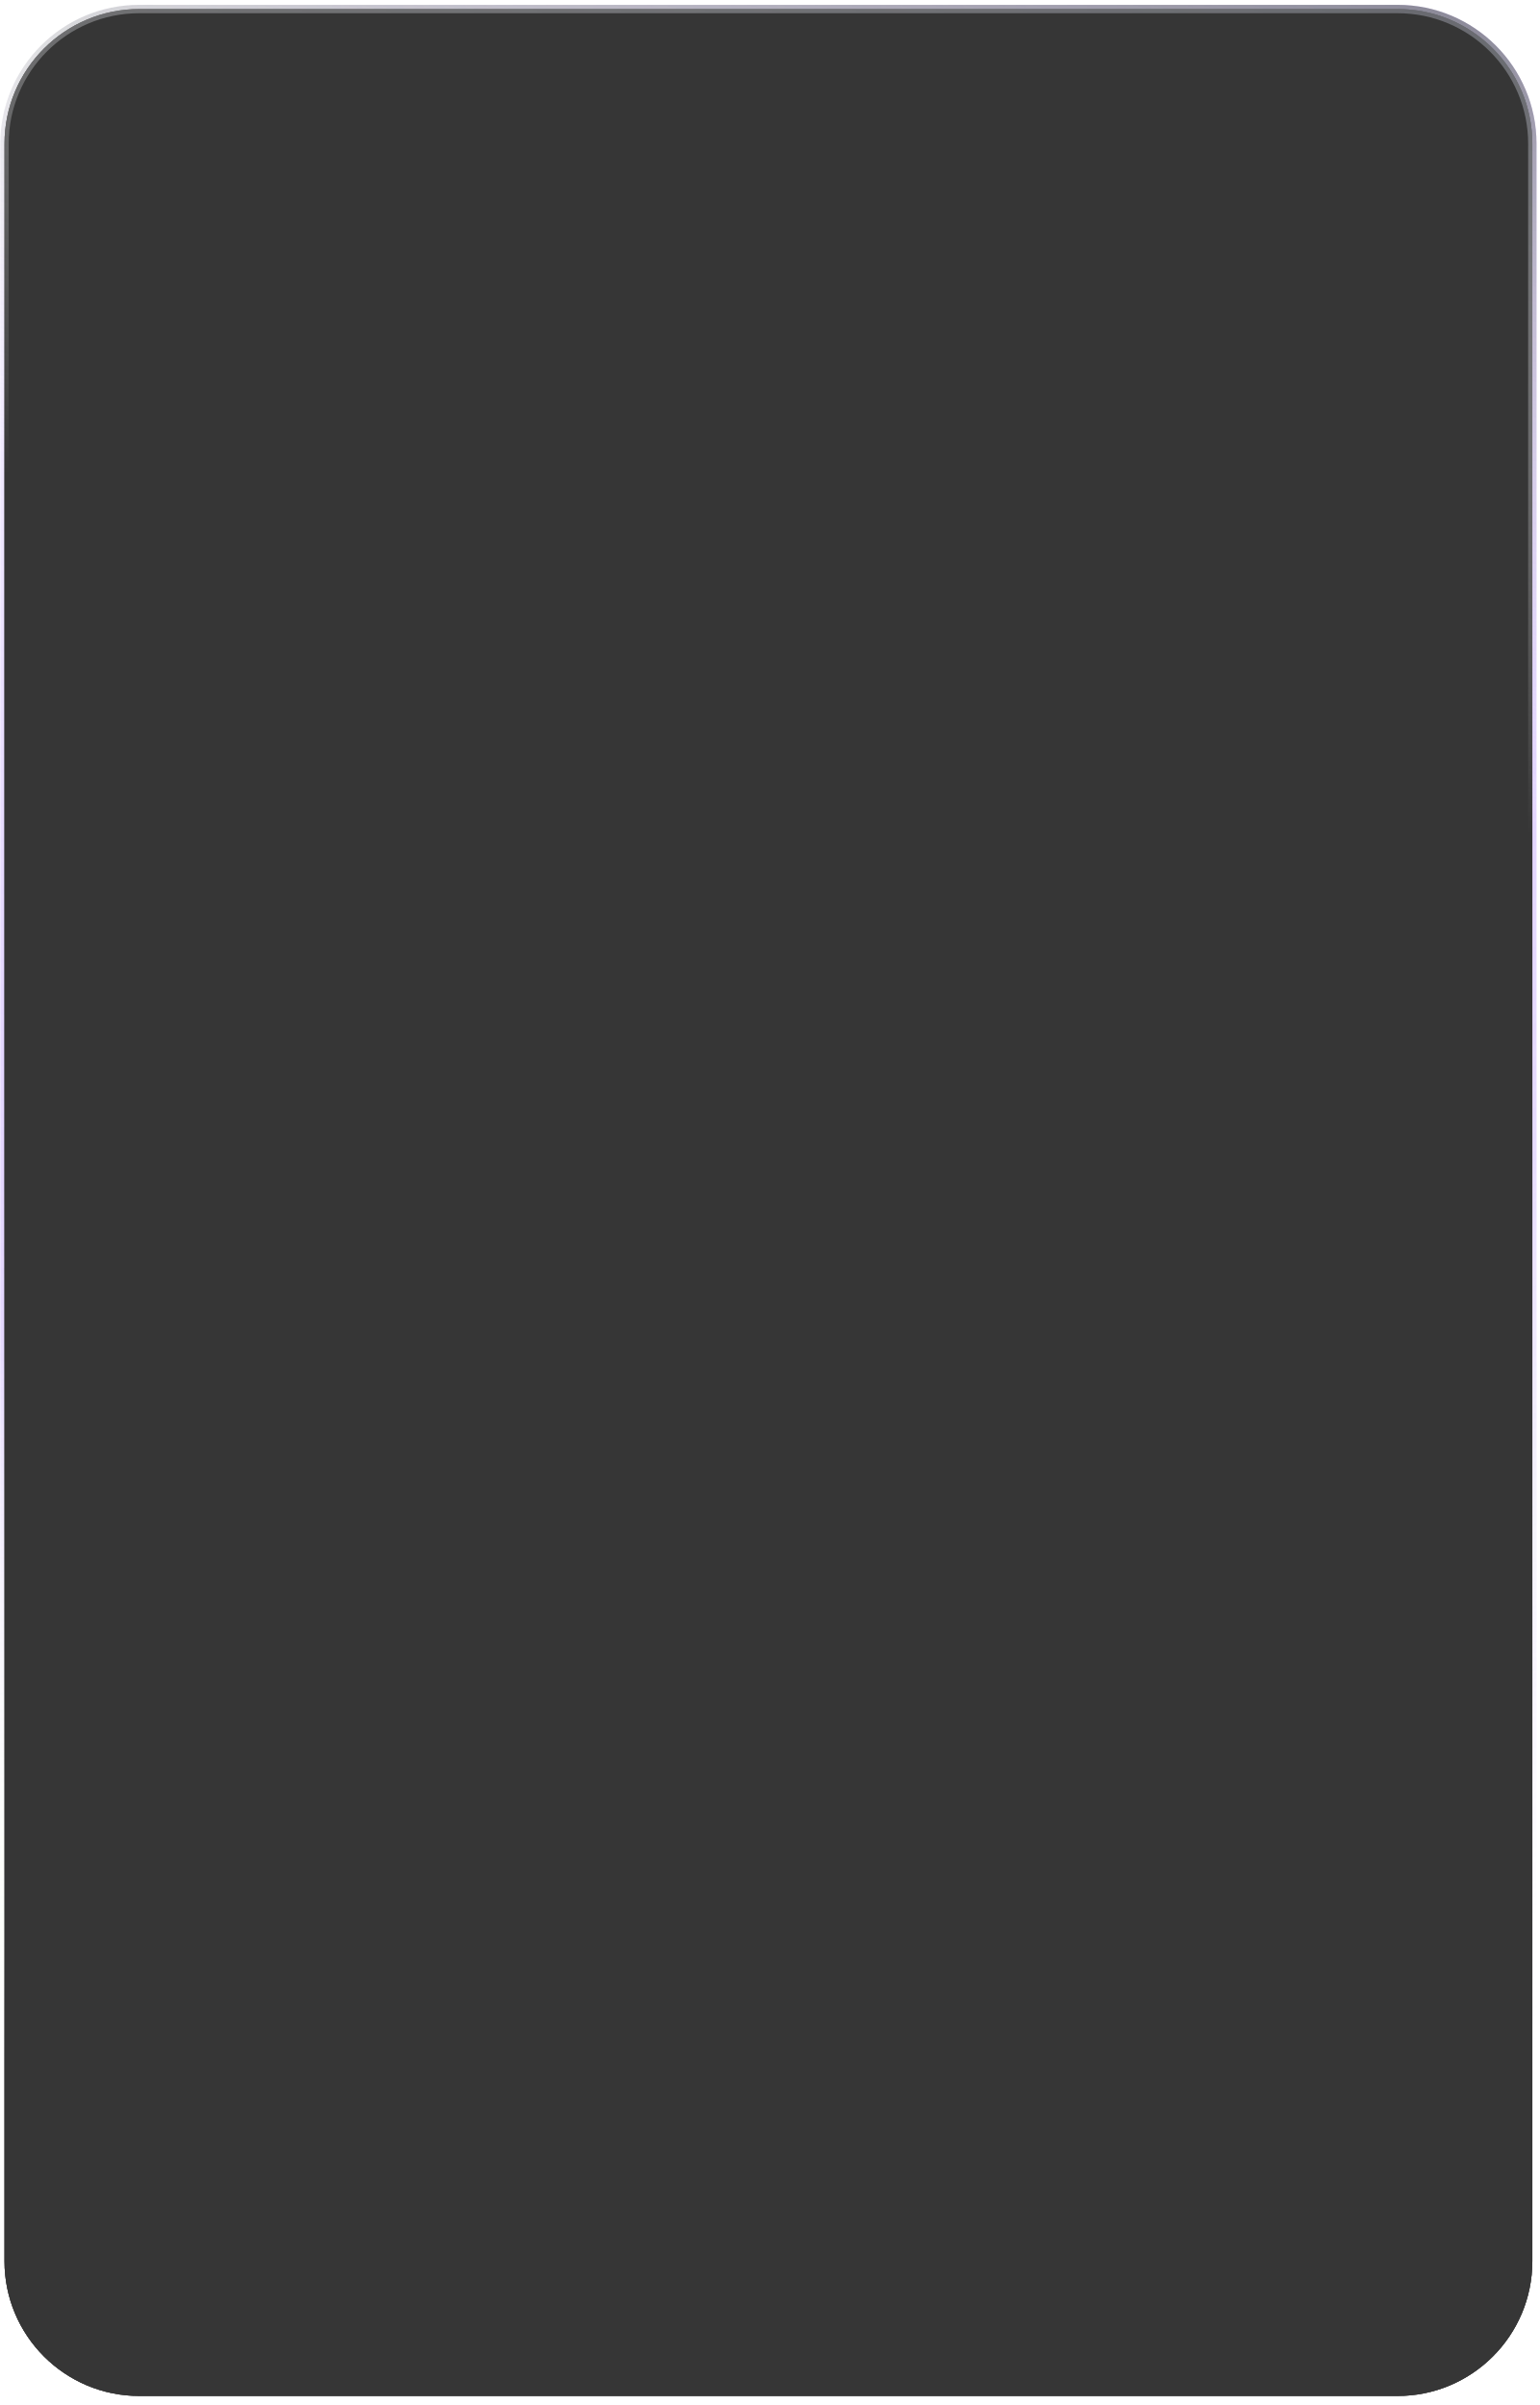
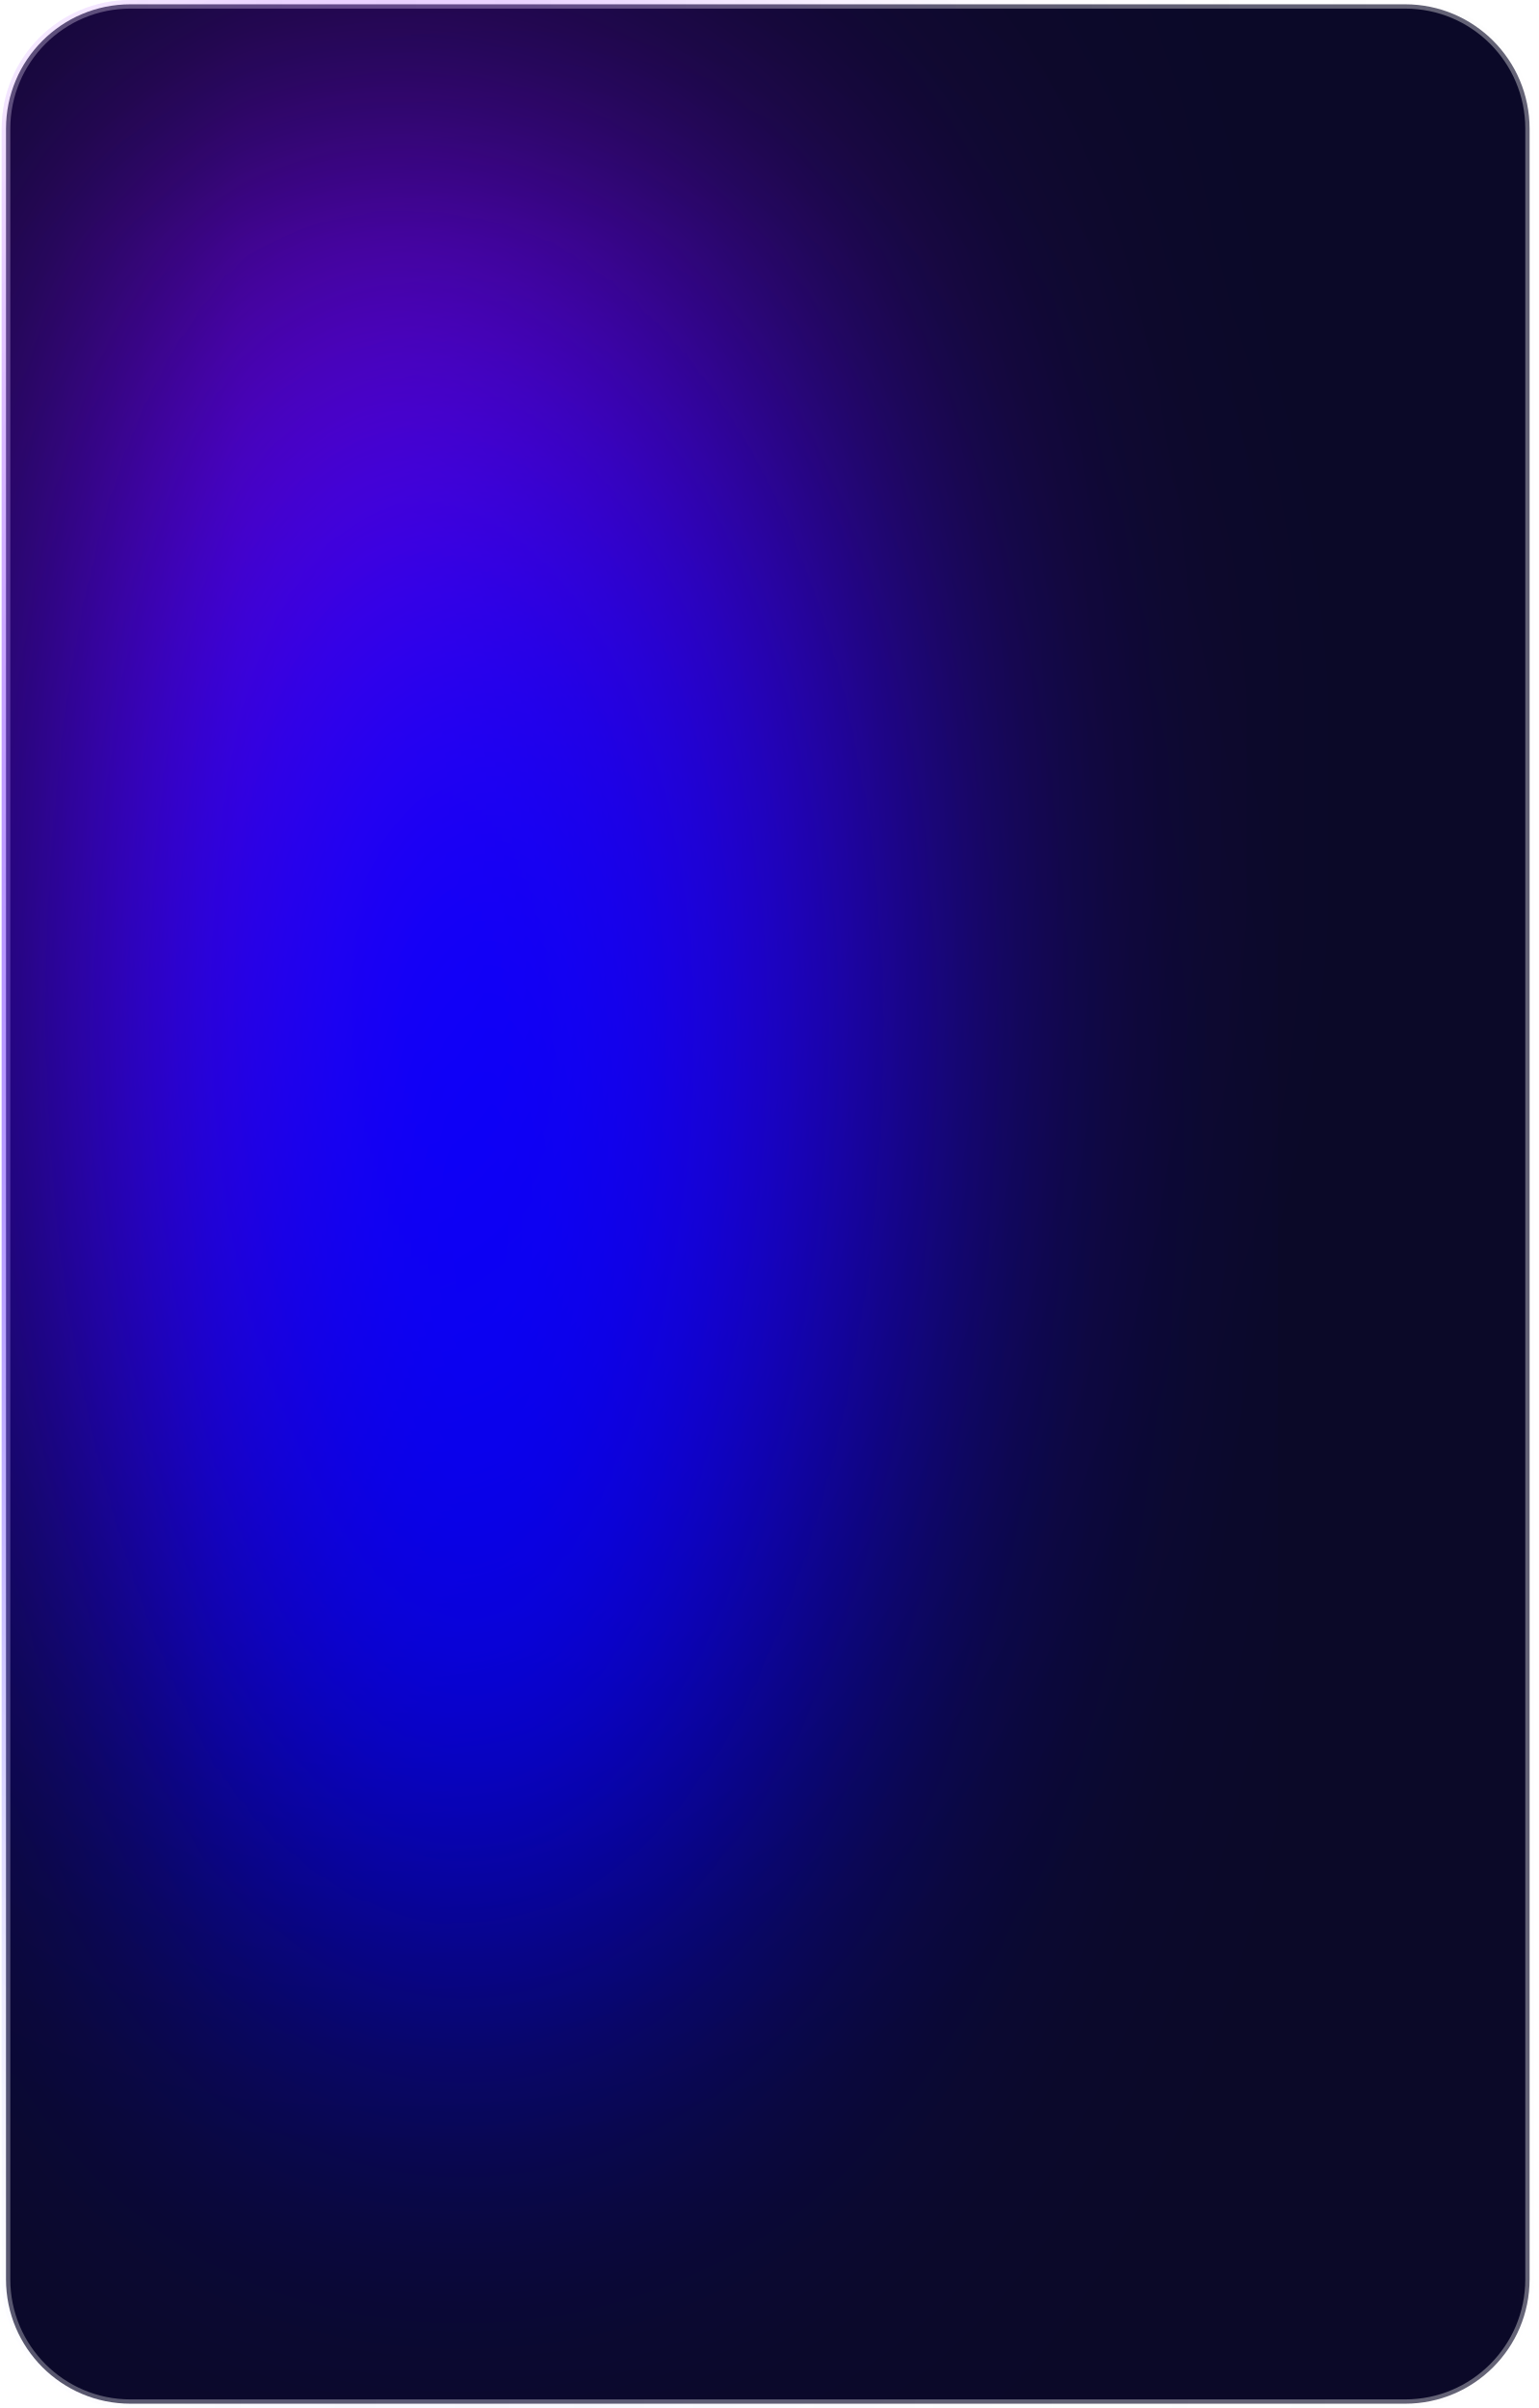
- <svg xmlns="http://www.w3.org/2000/svg" width="233" height="364" fill="#363636">
-   <g filter="url(#filter0_b_48_3)">
-     <rect x="1.314" y="2" width="230" height="360" rx="20.401" fill="#ffff" />
-     <rect x="0.68" y="1.367" width="231.266" height="361.266" rx="20.401" stroke="url(#paint1_radial_48_3)" stroke-width="1.266" />
-     <rect x="0.68" y="1.367" width="231.266" height="361.266" rx="20.401" stroke="url(#paint2_linear_48_3)" stroke-opacity="0.4" stroke-width="1.266" />
-     <rect x="0.68" y="1.367" width="231.266" height="361.266" rx="20.401" stroke="url(#paint3_linear_48_3)" stroke-width="1.266" />
+ <svg xmlns="http://www.w3.org/2000/svg" width="230" height="360" viewBox="0 0 358 561" fill="none">
+   <rect x="1.19" y="1" width="355" height="559" rx="29" fill="#0B0928" stroke="url(#paint0_linear_3_2034)" stroke-width="2" />
+   <mask id="mask0_3_2034" style="mask-type:alpha" maskUnits="userSpaceOnUse" x="0" y="0" width="358" height="561">
+     <rect x="0.19" width="357" height="561" rx="30" fill="#16084C" />
+     <rect x="0.19" width="357" height="561" rx="30" fill="url(#paint1_linear_3_2034)" fill-opacity="0.5" />
+   </mask>
+   <g mask="url(#mask0_3_2034)">
+     <g filter="url(#filter0_f_3_2034)">
+       <ellipse rx="77.464" ry="180" transform="matrix(0.995996 -0.0893944 0.0164922 0.999864 90.1223 187.9)" fill="#8F00FF" />
+     </g>
+     <g filter="url(#filter1_f_3_2034)">
+       <ellipse rx="143.225" ry="153.605" transform="matrix(0.437393 -0.899271 0.319076 0.947729 111.658 287.375)" fill="#0000FF" />
+     </g>
  </g>
  <defs>
-     <filter id="filter0_b_48_3" x="-22.175" y="-22.862" width="278.35" height="408.35" filterUnits="userSpaceOnUse" color-interpolation-filters="sRGB">
+     <filter id="filter0_f_3_2034" x="-252.742" y="-257.864" width="685.729" height="891.528" filterUnits="userSpaceOnUse" color-interpolation-filters="sRGB">
      <feFlood flood-opacity="0" result="BackgroundImageFix" />
-       <feGaussianBlur in="BackgroundImage" stdDeviation="11.454" />
-       <feComposite in2="SourceAlpha" operator="in" result="effect1_backgroundBlur_48_3" />
-       <feBlend mode="normal" in="SourceGraphic" in2="effect1_backgroundBlur_48_3" result="shape" />
+       <feBlend mode="normal" in="SourceGraphic" in2="BackgroundImageFix" result="shape" />
+       <feGaussianBlur stdDeviation="132.826" result="effect1_foregroundBlur_3_2034" />
    </filter>
-     <linearGradient id="paint0_linear_48_3" x1="2" y1="1.314" x2="130.405" y2="323.589" gradientUnits="userSpaceOnUse">
-       <stop stop-color="white" stop-opacity="0.4" />
-       <stop offset="1" stop-color="white" stop-opacity="0" />
+     <filter id="filter1_f_3_2034" x="-74.149" y="-13.265" width="371.613" height="601.279" filterUnits="userSpaceOnUse" color-interpolation-filters="sRGB">
+       <feFlood flood-opacity="0" result="BackgroundImageFix" />
+       <feBlend mode="normal" in="SourceGraphic" in2="BackgroundImageFix" result="shape" />
+       <feGaussianBlur stdDeviation="53.131" result="effect1_foregroundBlur_3_2034" />
+     </filter>
+     <linearGradient id="paint0_linear_3_2034" x1="0.19" y1="242.845" x2="357.729" y2="248.96" gradientUnits="userSpaceOnUse">
+       <stop offset="0.006" stop-color="white" stop-opacity="0.32" />
+       <stop offset="1" stop-color="#FBFBFB" stop-opacity="0.37" />
    </linearGradient>
-     <radialGradient id="paint1_radial_48_3" cx="0" cy="0" r="1" gradientUnits="userSpaceOnUse" gradientTransform="translate(2 1.31352) rotate(32.5741) scale(427.2 269.348)">
-       <stop stop-color="white" stop-opacity="0.7" />
-       <stop offset="0.677" stop-color="#B691FF" stop-opacity="0.4" />
-       <stop offset="1" stop-color="white" stop-opacity="0" />
-     </radialGradient>
-     <linearGradient id="paint2_linear_48_3" x1="351.951" y1="227.48" x2="316.94" y2="83.5" gradientUnits="userSpaceOnUse">
-       <stop stop-color="white" stop-opacity="0.32" />
-       <stop offset="0.141" stop-color="#F9FFF5" />
-       <stop offset="1" stop-color="white" stop-opacity="0" />
-     </linearGradient>
-     <linearGradient id="paint3_linear_48_3" x1="357.631" y1="3.056" x2="323.401" y2="147.961" gradientUnits="userSpaceOnUse">
-       <stop stop-color="#53555E" />
-       <stop offset="1" stop-color="white" stop-opacity="0" />
+     <linearGradient id="paint1_linear_3_2034" x1="0.19" y1="131.163" x2="409.353" y2="215.563" gradientUnits="userSpaceOnUse">
+       <stop />
+       <stop offset="0.706" stop-color="#404040" stop-opacity="0.294" />
+       <stop offset="1" stop-color="#050505" stop-opacity="0" />
    </linearGradient>
  </defs>
</svg>
